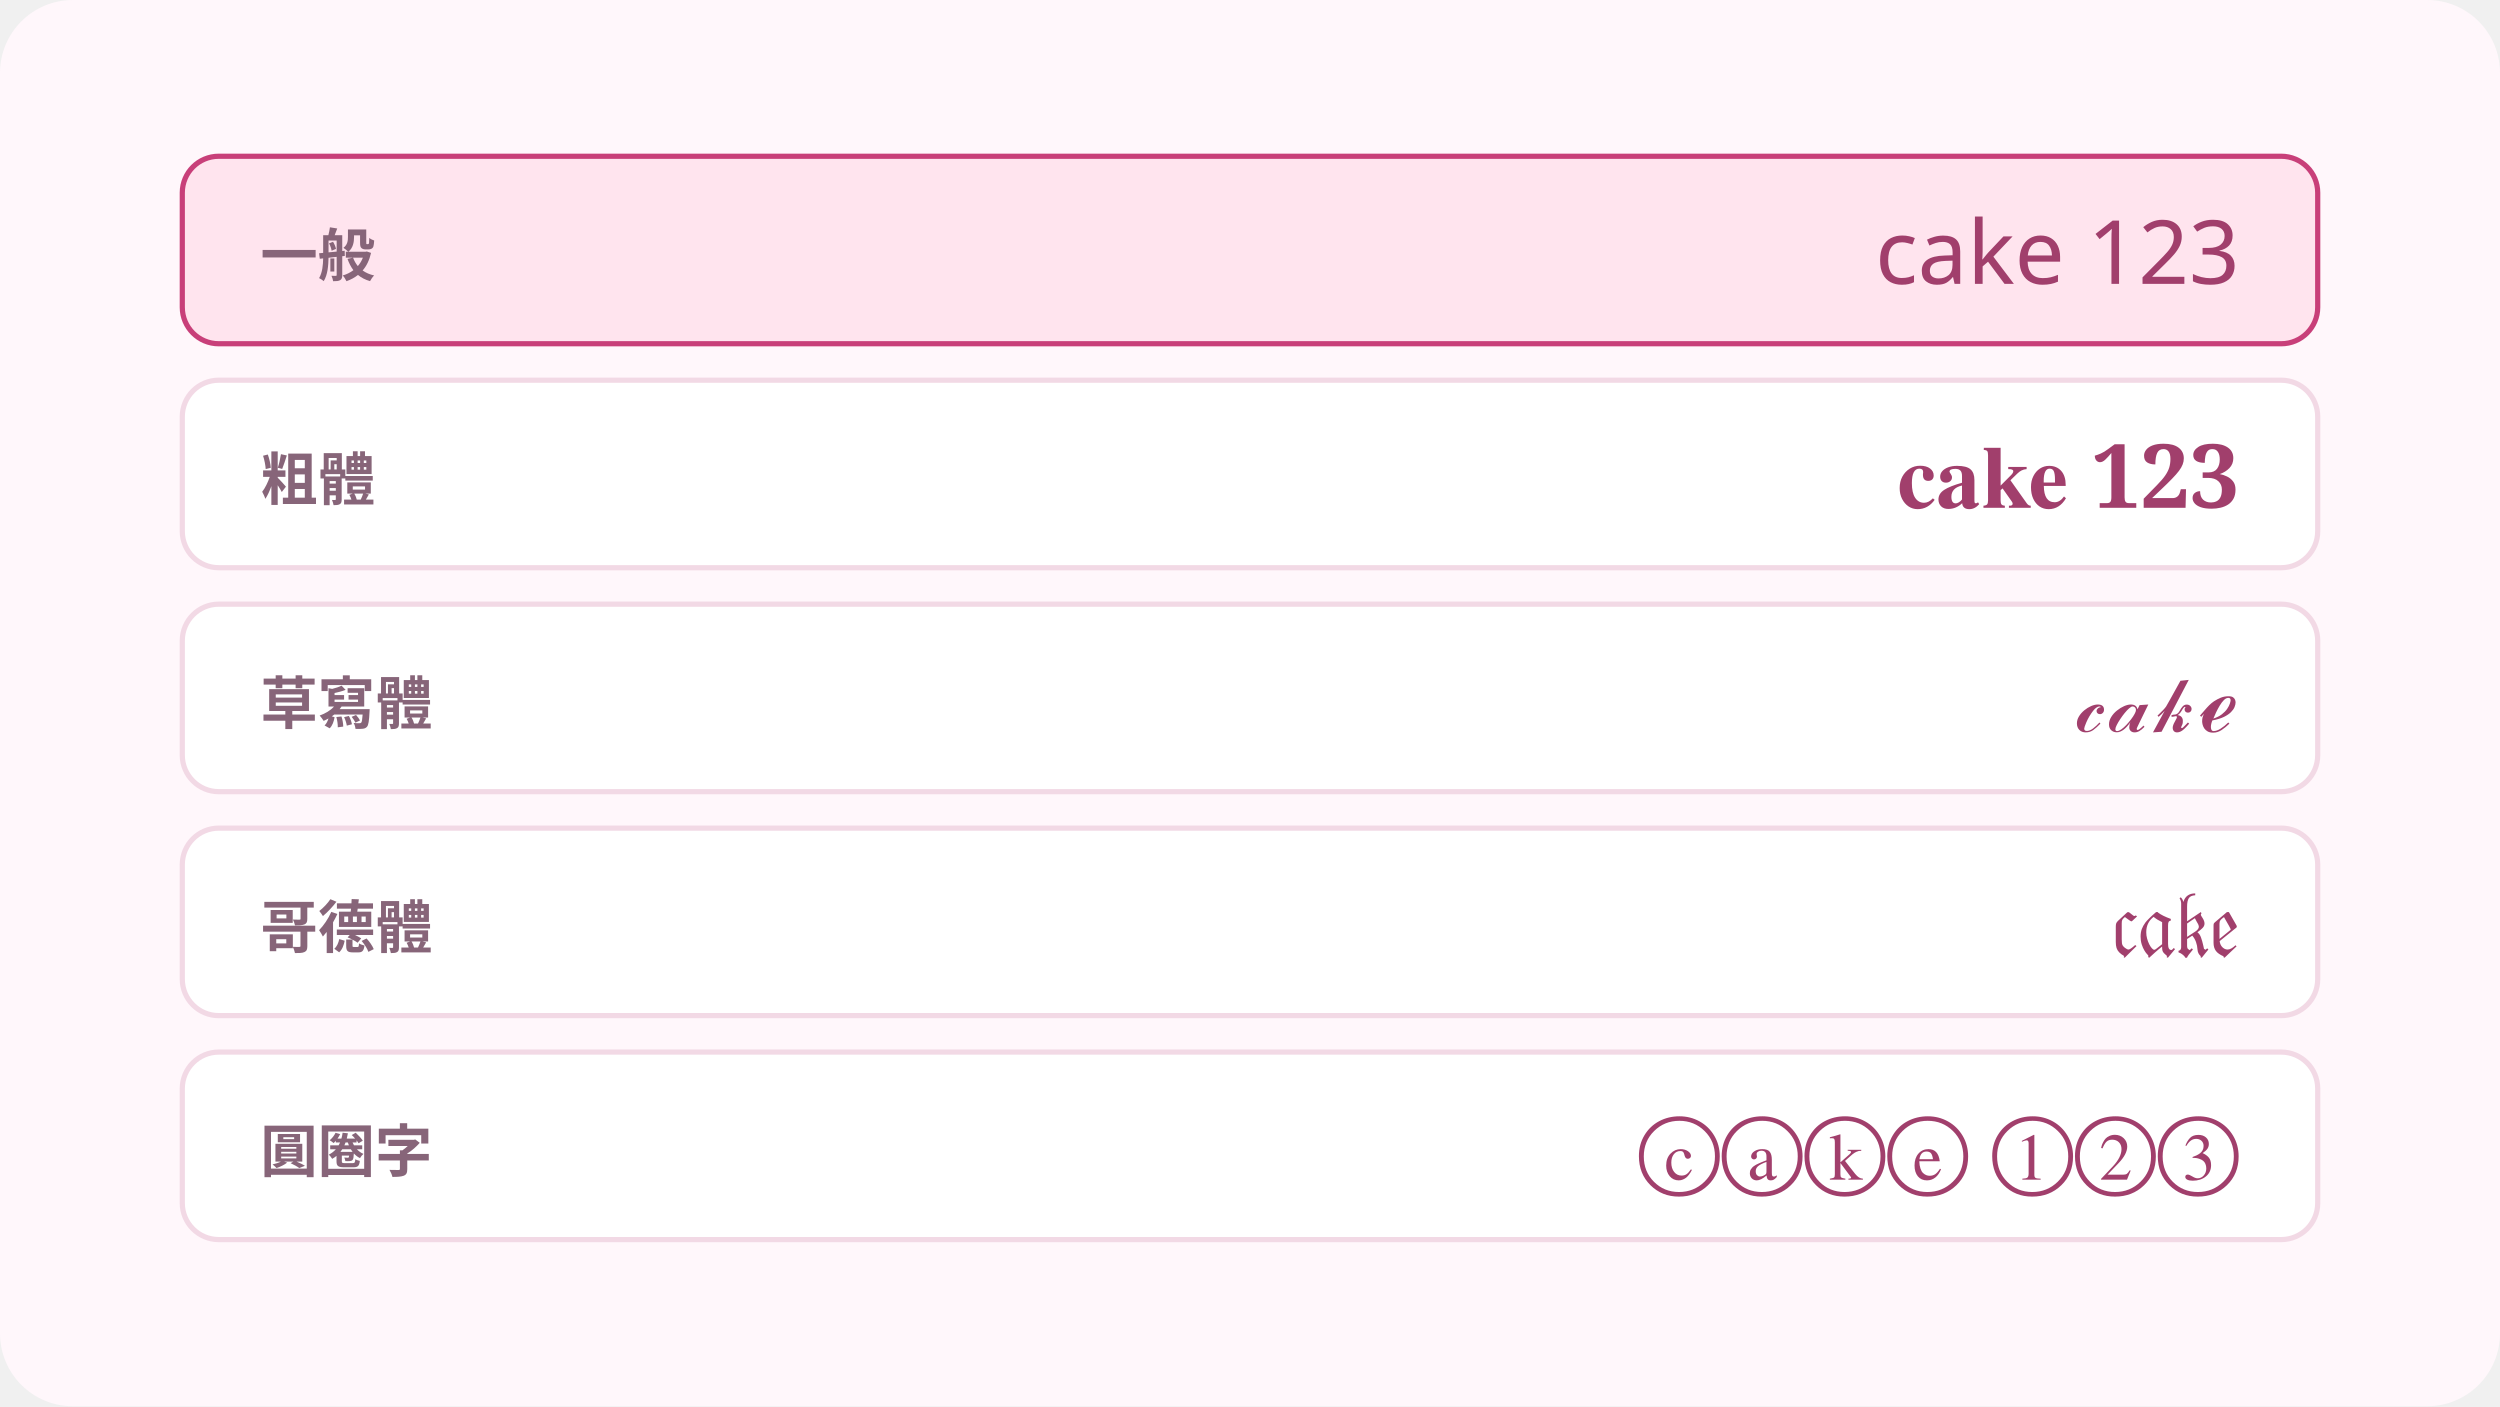
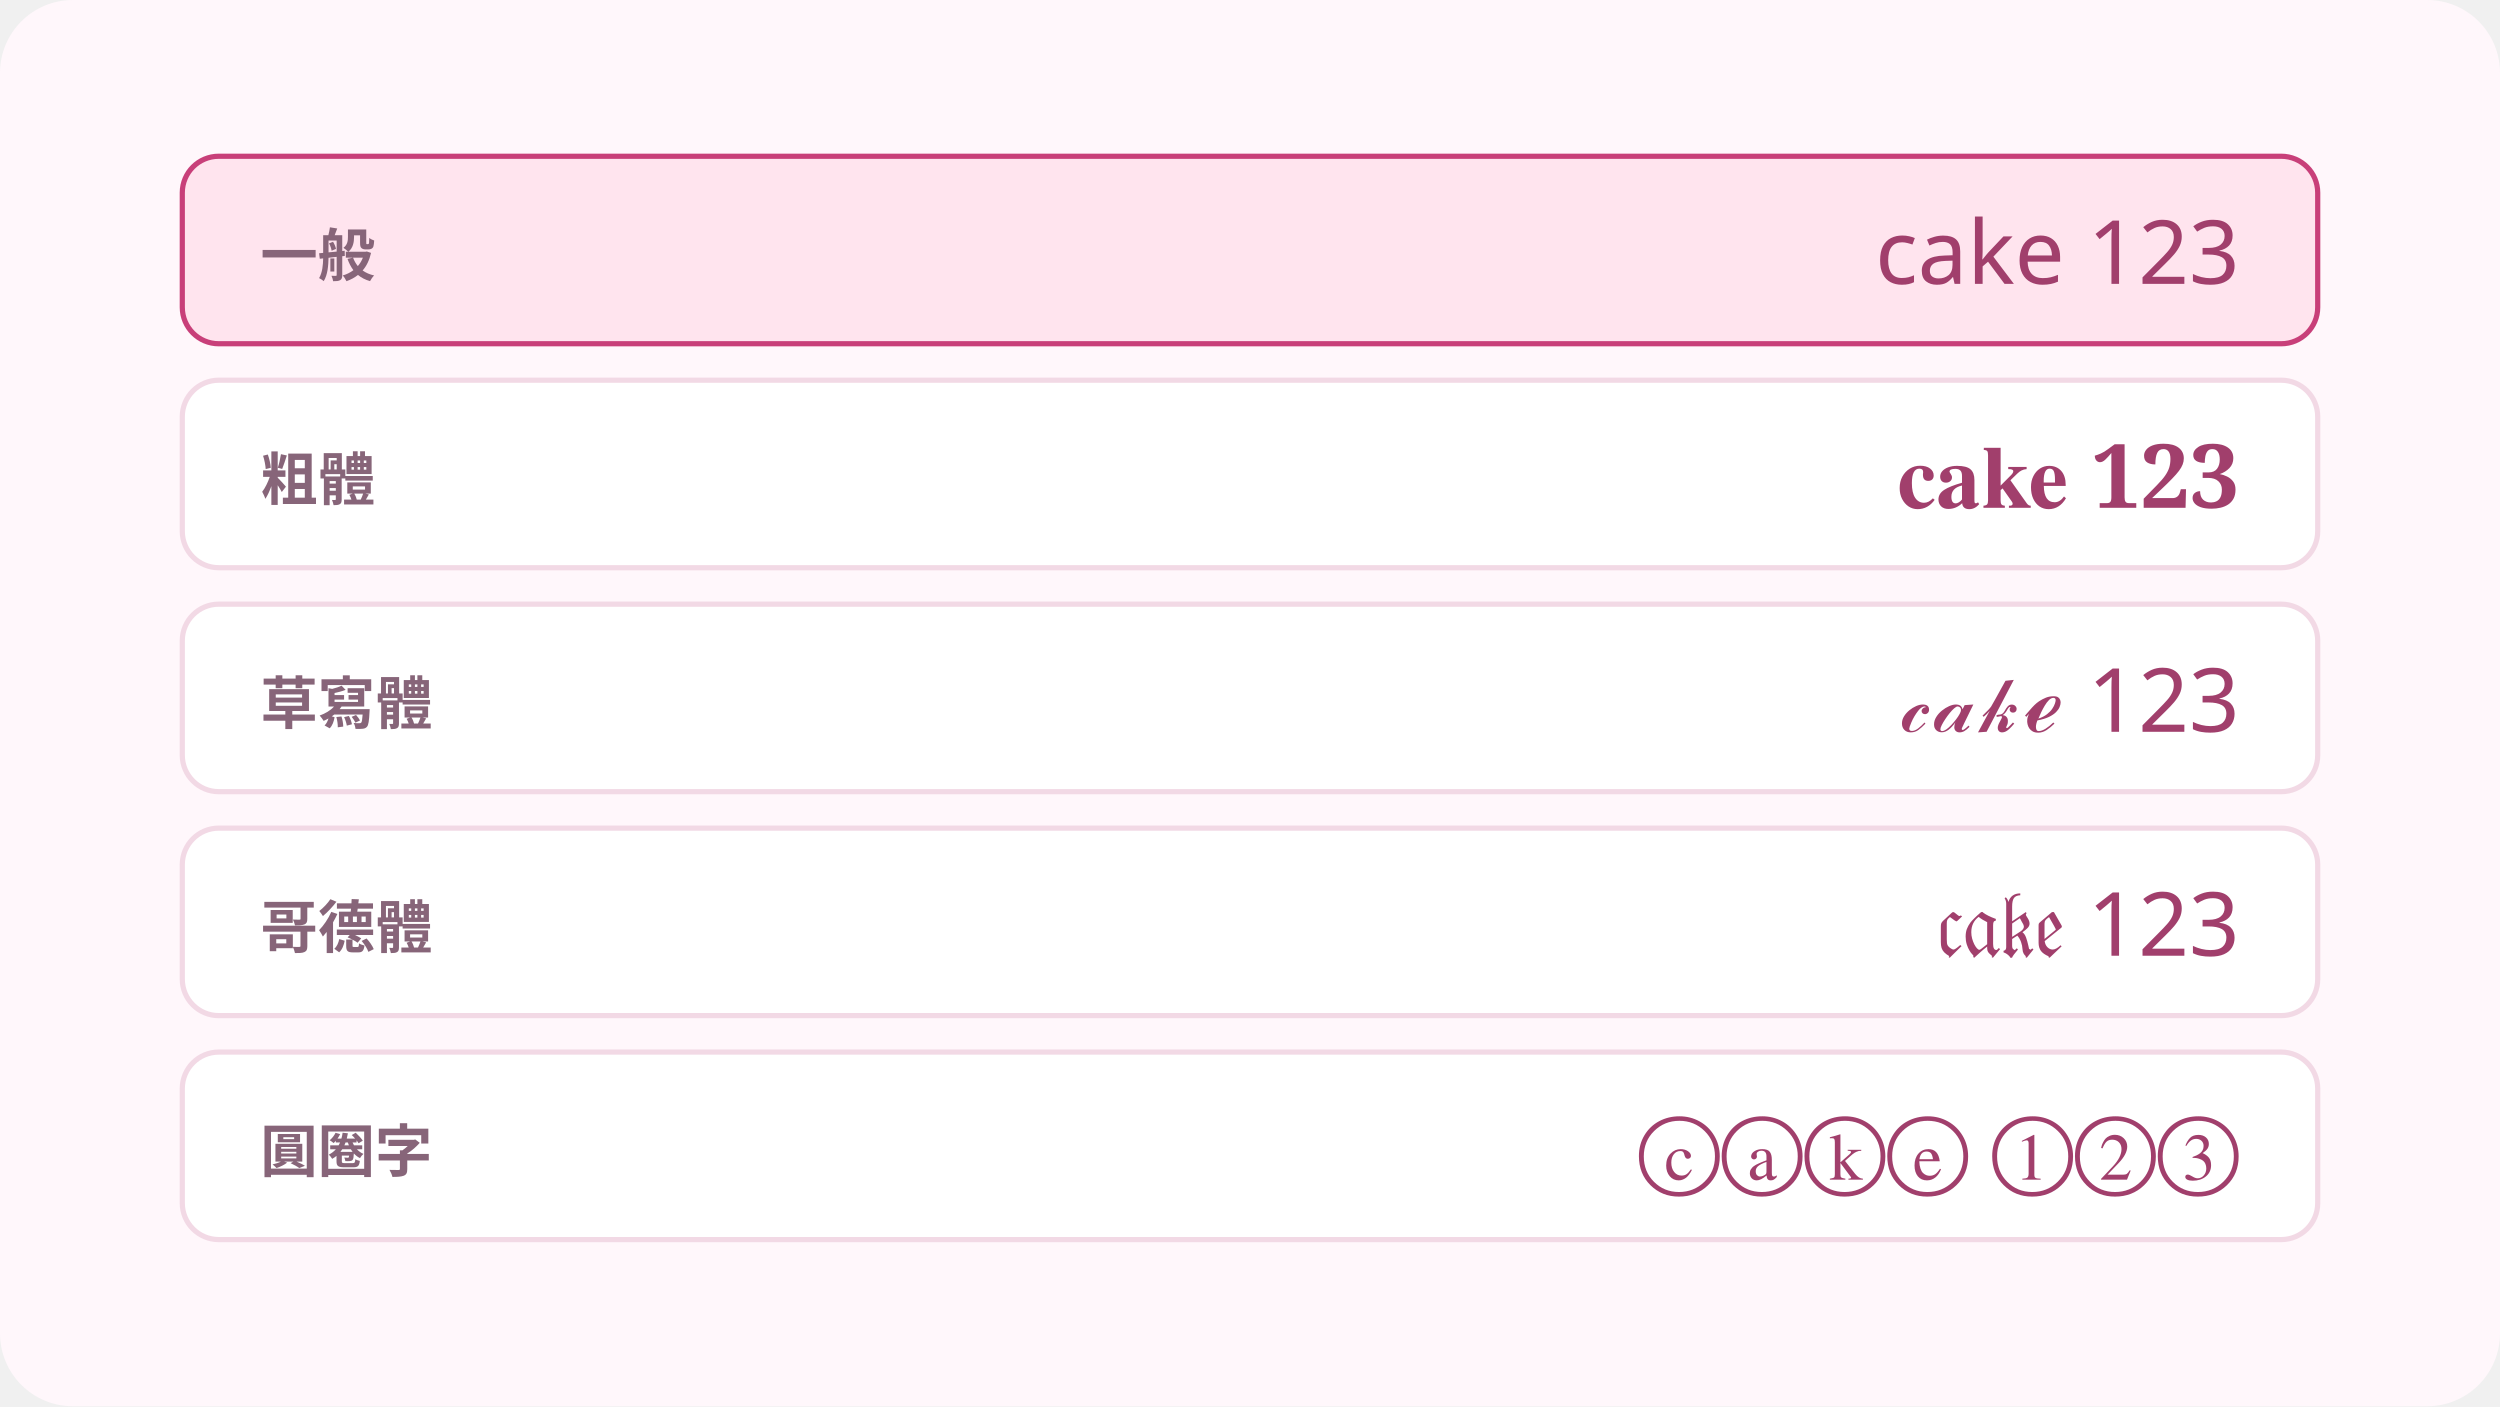
<svg xmlns="http://www.w3.org/2000/svg" viewBox="0 0 960 540" role="img" aria-label="同一個詞，用的是不同的 Unicode 符號，不是字型。">
  <rect width="960" height="540" rx="28" fill="#fff7fb" />
  <rect x="70" y="60" width="820" height="72" rx="14" fill="#ffe4ee" stroke="#c83f79" stroke-width="2" />
  <text x="100" y="106" fill="#876579" font-size="22" font-weight="700" text-anchor="start" font-family="system-ui,'PingFang SC','Noto Sans SC','Hiragino Sans',sans-serif">一般</text>
  <text x="860" y="109" fill="#a13f6c" font-size="34" font-weight="500" text-anchor="end" font-family="system-ui,'PingFang SC','Noto Sans SC','Hiragino Sans',sans-serif">cake 123</text>
  <rect x="70" y="146" width="820" height="72" rx="14" fill="#ffffff" stroke="#f2d9e5" stroke-width="2" />
  <text x="100" y="192" fill="#876579" font-size="22" font-weight="700" text-anchor="start" font-family="system-ui,'PingFang SC','Noto Sans SC','Hiragino Sans',sans-serif">粗體</text>
  <text x="860" y="195" fill="#a13f6c" font-size="34" font-weight="500" text-anchor="end" font-family="'Cambria Math','STIX Two Math','Noto Sans Math','Apple Symbols',system-ui,sans-serif">𝐜𝐚𝐤𝐞 𝟏𝟐𝟑</text>
  <rect x="70" y="232" width="820" height="72" rx="14" fill="#ffffff" stroke="#f2d9e5" stroke-width="2" />
  <text x="100" y="278" fill="#876579" font-size="22" font-weight="700" text-anchor="start" font-family="system-ui,'PingFang SC','Noto Sans SC','Hiragino Sans',sans-serif">草寫體</text>
-   <text x="860" y="281" fill="#a13f6c" font-size="34" font-weight="500" text-anchor="end" font-family="'Cambria Math','STIX Two Math','Noto Sans Math','Apple Symbols',system-ui,sans-serif">𝒸𝒶𝓀ℯ</text>
+   <text x="860" y="281" fill="#a13f6c" font-size="34" font-weight="500" text-anchor="end" font-family="'Cambria Math','STIX Two Math','Noto Sans Math','Apple Symbols',system-ui,sans-serif">𝒸𝒶𝓀ℯ 123</text>
  <rect x="70" y="318" width="820" height="72" rx="14" fill="#ffffff" stroke="#f2d9e5" stroke-width="2" />
  <text x="100" y="364" fill="#876579" font-size="22" font-weight="700" text-anchor="start" font-family="system-ui,'PingFang SC','Noto Sans SC','Hiragino Sans',sans-serif">哥德體</text>
-   <text x="860" y="367" fill="#a13f6c" font-size="34" font-weight="500" text-anchor="end" font-family="'Cambria Math','STIX Two Math','Noto Sans Math','Apple Symbols',system-ui,sans-serif">𝔠𝔞𝔨𝔢</text>
+   <text x="860" y="367" fill="#a13f6c" font-size="34" font-weight="500" text-anchor="end" font-family="'Cambria Math','STIX Two Math','Noto Sans Math','Apple Symbols',system-ui,sans-serif">𝔠𝔞𝔨𝔢 123</text>
  <rect x="70" y="404" width="820" height="72" rx="14" fill="#ffffff" stroke="#f2d9e5" stroke-width="2" />
  <text x="100" y="450" fill="#876579" font-size="22" font-weight="700" text-anchor="start" font-family="system-ui,'PingFang SC','Noto Sans SC','Hiragino Sans',sans-serif">圓圈字</text>
  <text x="860" y="453" fill="#a13f6c" font-size="34" font-weight="500" text-anchor="end" font-family="'Cambria Math','STIX Two Math','Noto Sans Math','Apple Symbols',system-ui,sans-serif">ⓒⓐⓚⓔ ①②③</text>
</svg>
